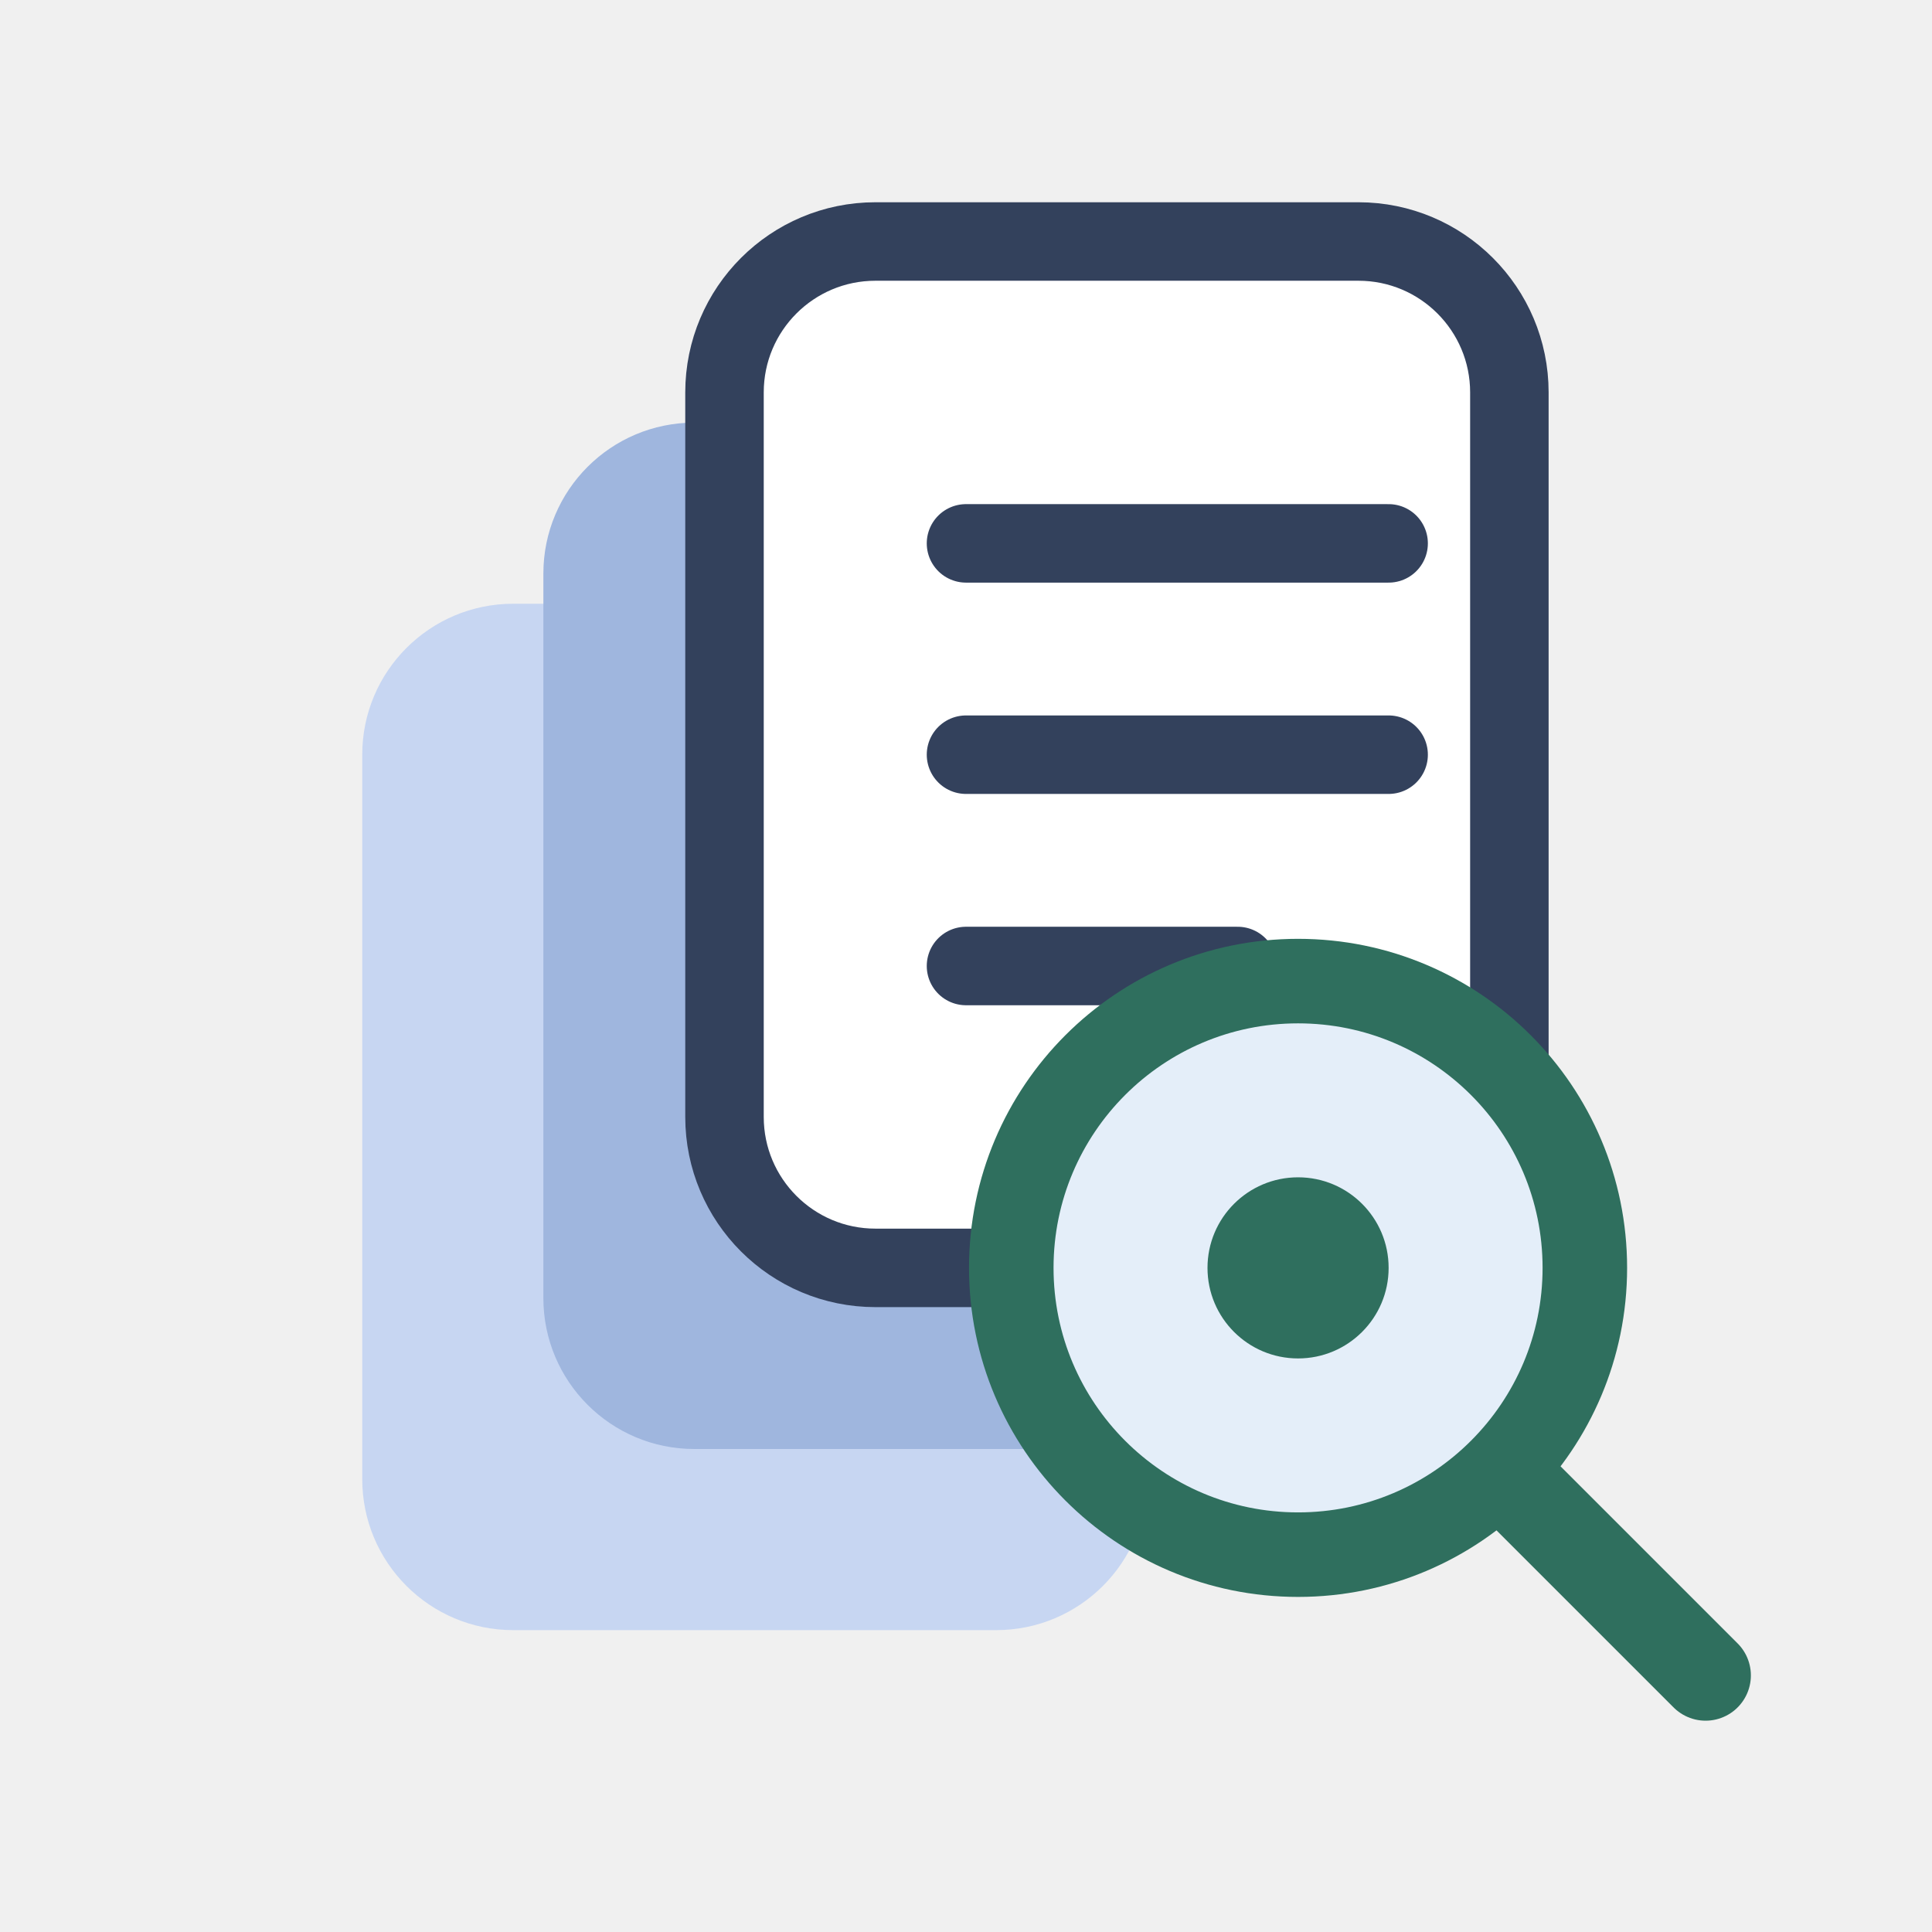
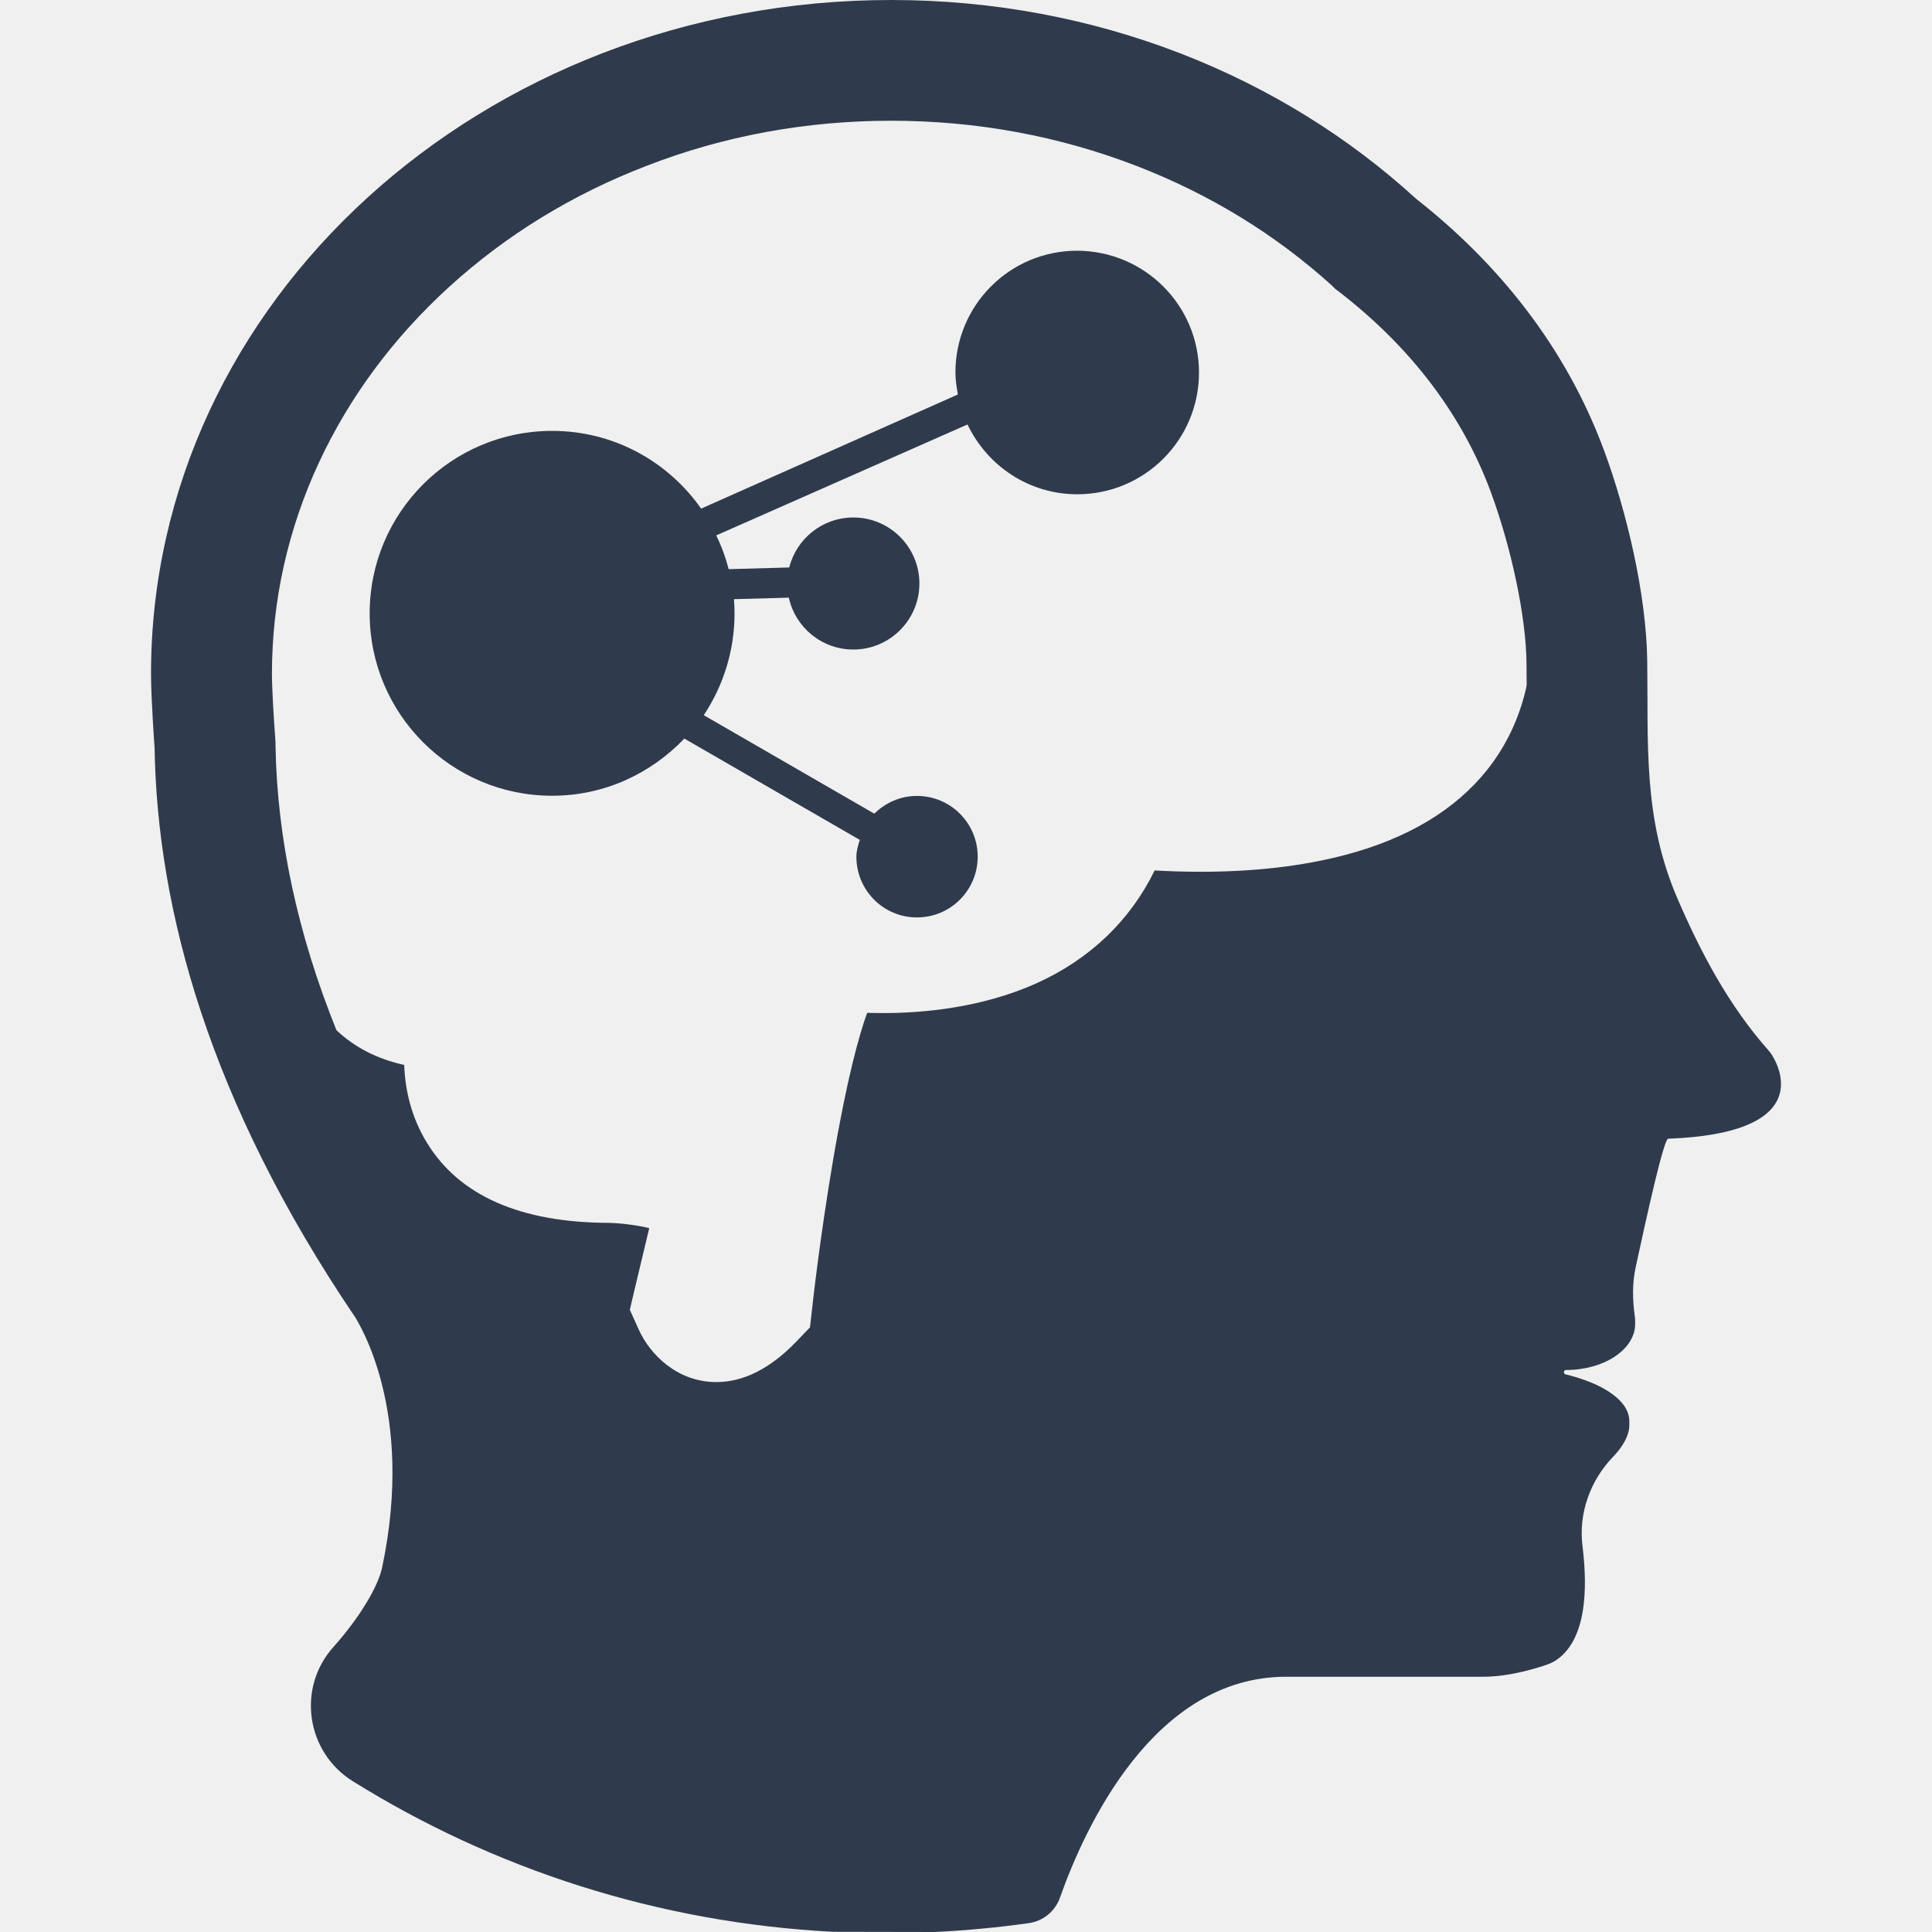
- <svg xmlns="http://www.w3.org/2000/svg" width="64" height="64" viewBox="0 0 64 64" fill="none">
-   <rect x="12" y="20" width="26" height="34" rx="5" fill="#C7D6F2" />
-   <rect x="18" y="14" width="26" height="34" rx="5" fill="#9FB6DE" />
-   <rect x="24" y="8" width="26" height="34" rx="5" fill="#FFFFFF" stroke="#33415C" stroke-width="2.6" />
-   <path d="M32 18h14M32 25h14M32 32h9" stroke="#33415C" stroke-width="2.6" stroke-linecap="round" />
-   <circle cx="43" cy="42" r="9.5" fill="#E4EEF9" stroke="#2F6F5E" stroke-width="2.8" />
-   <path d="M50 49l6.5 6.5" stroke="#2F6F5E" stroke-width="3" stroke-linecap="round" />
-   <circle cx="43" cy="42" r="3" fill="#2F6F5E" />
+ <svg xmlns="http://www.w3.org/2000/svg" width="512" height="512" viewBox="0 0 1024 1024">
+   <path d="M939.358 559.445c-0.6-1-1.3-1.9-2.1-2.8-20.798-23.498-35.697-51.395-48.295-80.692-18.298-42.596-15.299-82.092-15.898-125.888-0.5-34.997-10.799-78.592-22.798-111.089-20.198-54.795-55.995-99.29-99.79-133.687C679.484 40.296 581.093 0 472.404 0 255.625 0 80.042 159.884 80.042 357.165c0 13.199 1.9 39.396 1.9 39.396 1.4 85.492 28.897 187.282 106.29 301.571 0 0 0 0.1 0.1 0.1 1.2 2.4 31.897 48.995 14.199 132.587-2.2 10.399-12.299 26.997-25.797 42.096-19.498 21.698-14.499 55.795 10.299 71.193 74.493 46.395 161.484 74.993 254.675 79.792l53.595 0.1c16.898-0.8 33.597-2.4 49.995-4.7 7.599-1.1 13.899-6.199 16.498-13.499 13.099-36.996 49.495-117.089 119.888-117.089h104.49c14.299 0 29.097-4.8 33.997-6.499 1.3-0.5 2.5-1 3.7-1.7 17.098-10.499 17.698-38.296 14.899-60.894-2.2-17.498 4-34.797 16.198-47.495 5.499-5.699 8.599-11.599 8.599-16.698v-2.2c0-10.699-13.599-19.898-33.797-24.798-1.3-0.3-1.1-2.3 0.3-2.3 9.999 0 19.198-2.7 25.797-7.099 6.599-4.4 10.799-10.499 10.799-17.298V699.932c0-0.8-0.1-1.6-0.2-2.4-1.2-8.599-1.4-17.398 0.5-25.997 5.699-26.297 14.799-67.793 17.198-67.993 75.293-2.8 60.094-35.996 55.195-44.096zM808.771 365.164c-3.7 15.898-10.599 30.297-20.398 42.696-16.898 21.298-42.296 36.596-75.493 45.296-22.298 5.899-47.995 8.899-76.493 8.899-9.099 0-17.398-0.3-24.398-0.7-12.999 26.597-34.297 46.995-62.594 59.794-28.897 12.999-60.094 15.798-81.092 15.798-3.1 0-5.999-0.1-8.699-0.1-4.1 11.299-10.599 34.097-18.098 78.292-6.799 39.896-10.899 76.593-10.899 76.992l-1.3 11.399-7.699 7.999c-13.499 13.899-27.597 20.998-41.896 20.998-20.998 0-35.297-14.899-41.096-27.697l-4.8-10.599 2.7-11.499 7.599-31.797c-6.099-1.5-14.399-2.6-21.398-2.8-46.795-0.1-79.292-14.399-96.391-42.396-8.499-13.799-11.599-28.297-12.099-41.296-14.399-3.2-26.197-9.299-35.896-18.398-20.598-51.095-31.397-101.39-32.297-150.485v-1.8l-0.1-1.8c-0.7-9.199-1.8-26.697-1.8-34.697 0-38.796 8.399-76.493 24.898-112.089 16.198-34.797 39.396-66.094 69.093-93.191 30.097-27.397 65.294-48.995 104.59-64.094C383.613 71.993 427.308 63.994 472.404 63.994c45.196 0 88.991 8.099 130.087 23.998 38.796 14.999 73.593 36.296 103.49 63.394l1.7 1.7 3.4 2.6c37.696 29.497 64.294 64.994 79.192 105.39 10.899 29.697 18.498 65.794 18.798 89.891 0 4.1 0.1 8.199 0.1 12.299-0.2 0.6-0.3 1.2-0.4 1.9z" fill="#2F3B4C" />
+   <path d="M635.488 197.481c0 35.597-28.797 64.494-64.494 64.494-25.797 0-47.795-15.199-58.194-36.996l-133.187 58.794c2.8 5.699 5 11.699 6.599 17.898l32.097-0.9c3.8-15.199 17.598-26.497 33.997-26.497 19.298 0 34.997 15.698 34.997 34.997s-15.698 34.997-34.997 34.997c-16.798 0-30.797-11.799-34.197-27.497l-29.097 0.8c0.2 2.5 0.3 5.1 0.3 7.699 0 19.898-6.099 38.396-16.298 53.795l90.391 52.195c5.899-5.799 13.799-9.399 22.598-9.399 17.798 0 32.197 14.399 32.197 32.197 0 17.798-14.399 32.197-32.197 32.197-17.798 0-32.097-14.399-32.097-32.197 0-3.2 0.9-5.899 1.8-8.899l-92.991-53.695c-17.698 18.498-42.296 30.297-70.093 30.297-53.395 0-96.691-43.296-96.691-96.691 0-53.395 43.296-96.691 96.691-96.691 32.797 0 61.494 16.298 78.992 41.196l136.087-60.494c-0.7-3.9-1.3-7.699-1.3-11.699 0-35.597 28.797-64.494 64.494-64.494 35.697 0.1 64.594 28.897 64.594 64.594z" fill="#2F3B4C" />
</svg>
